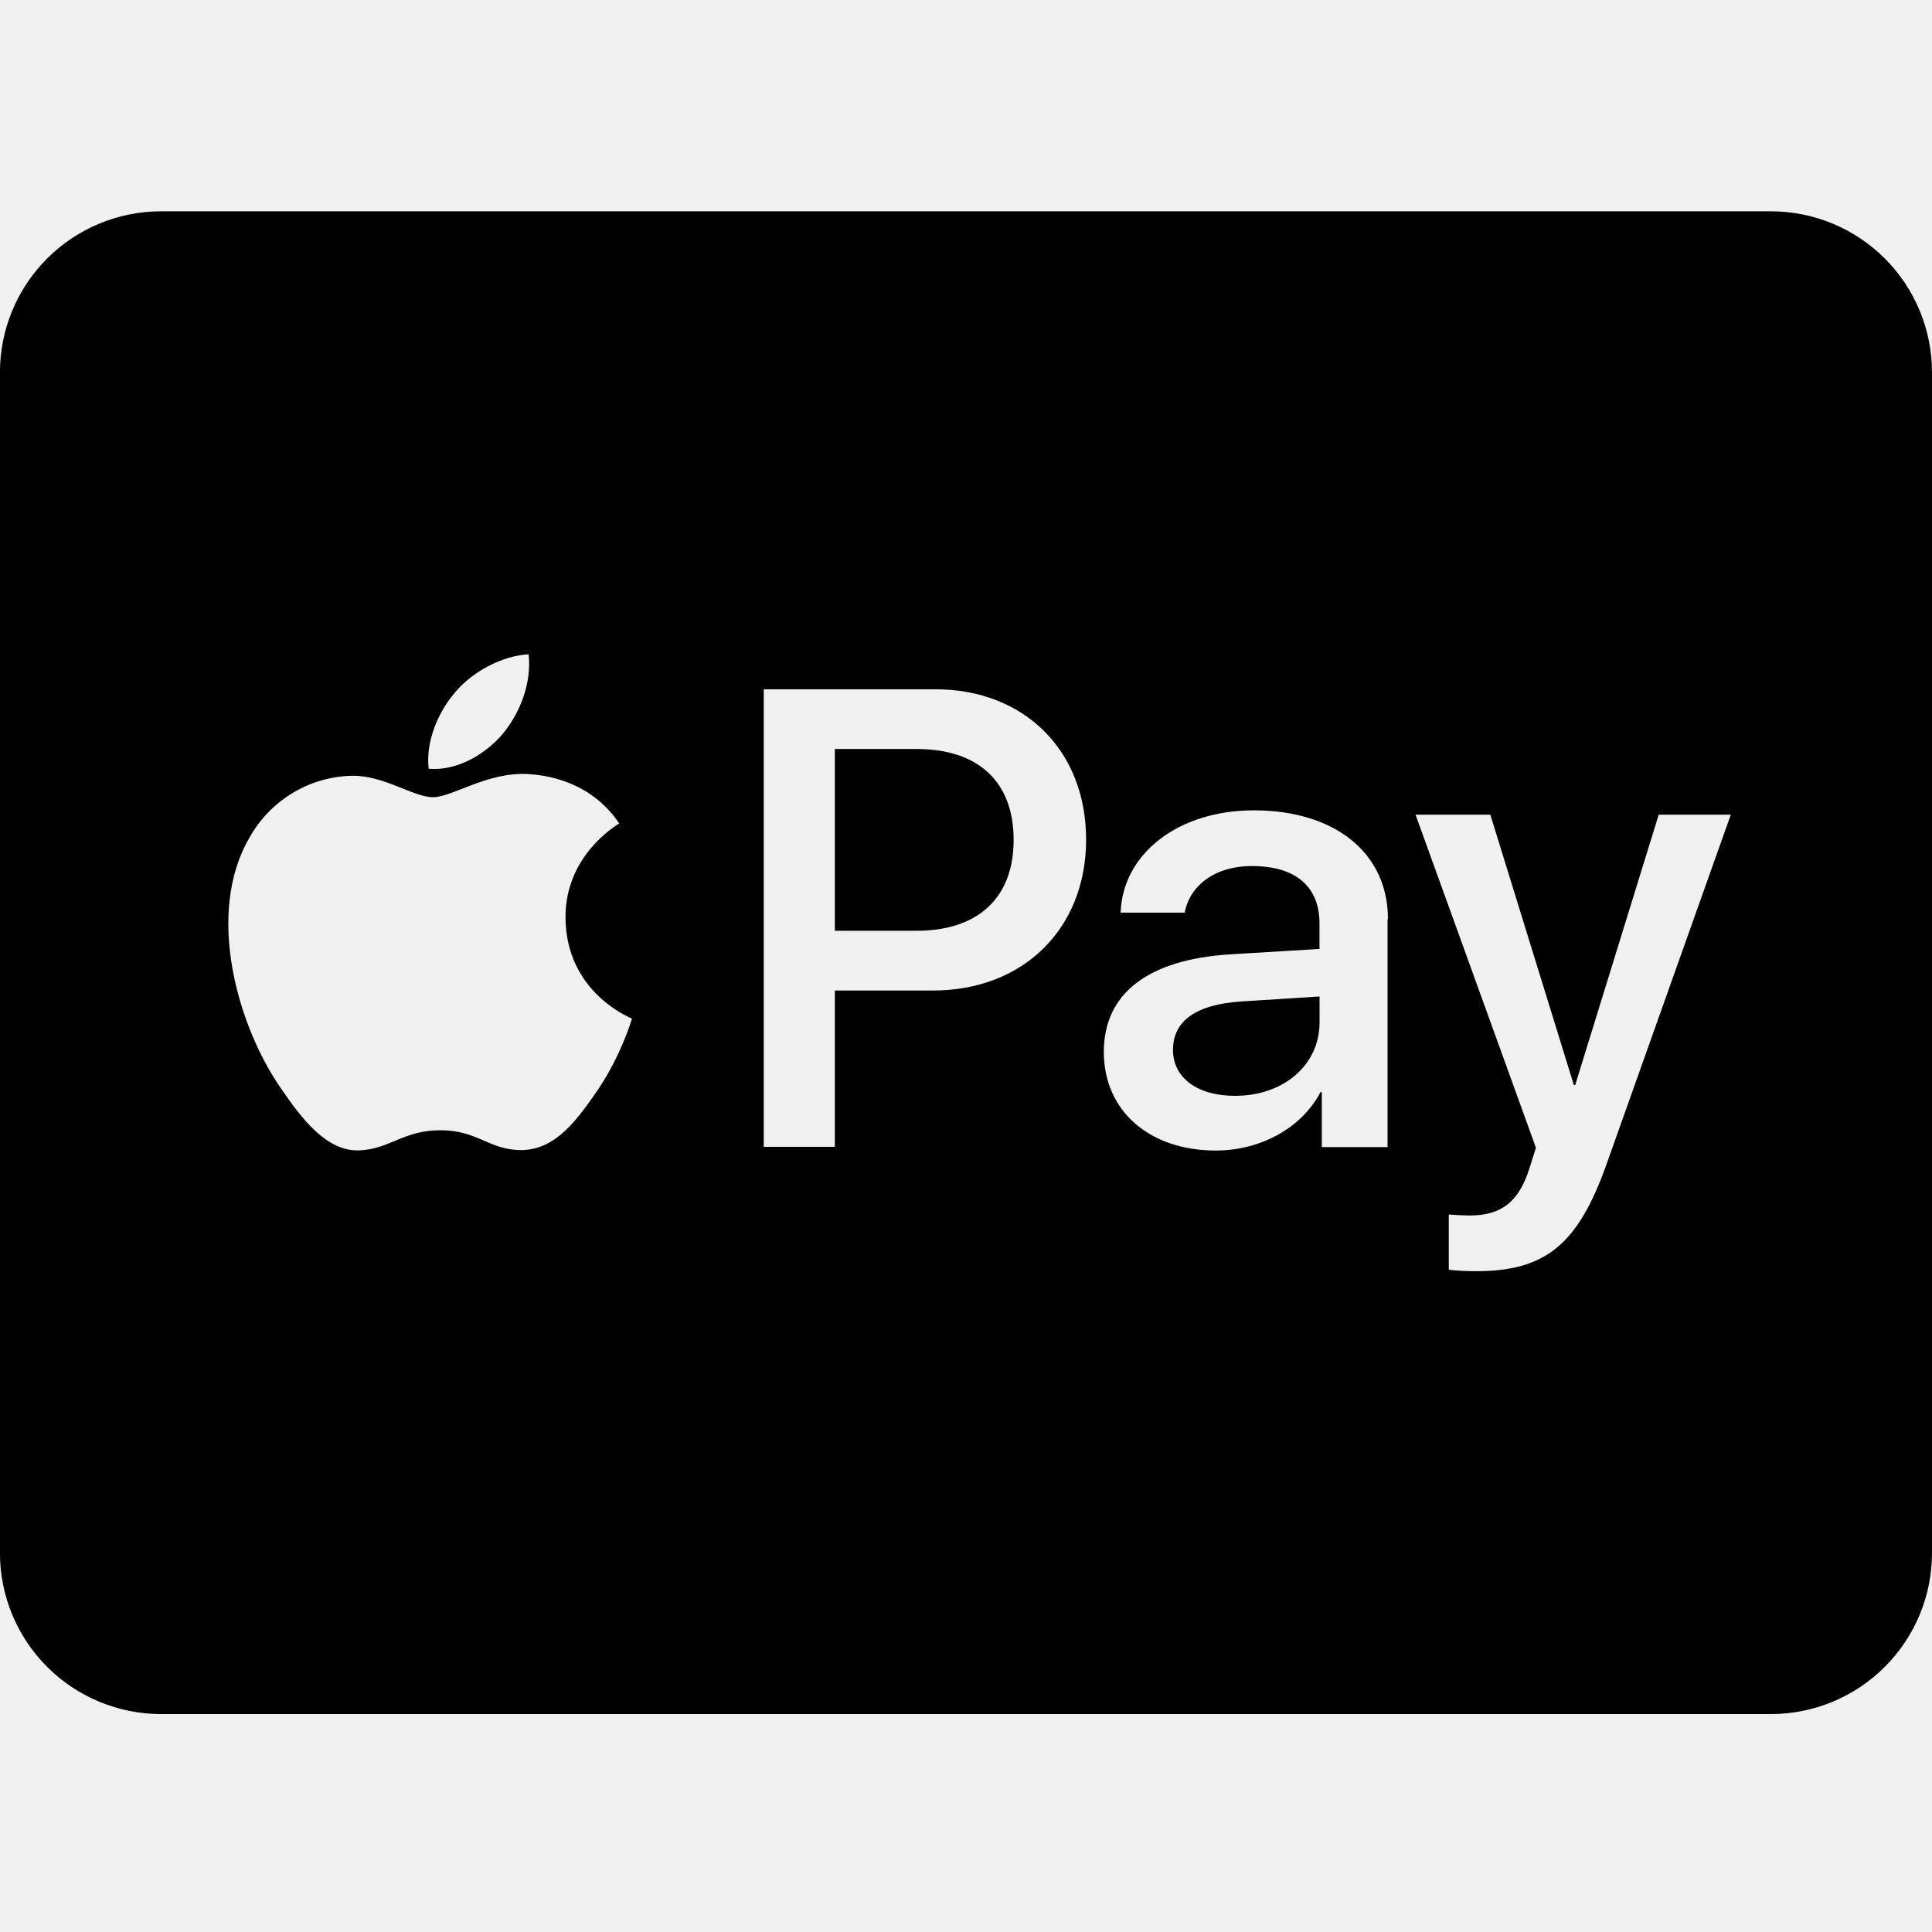
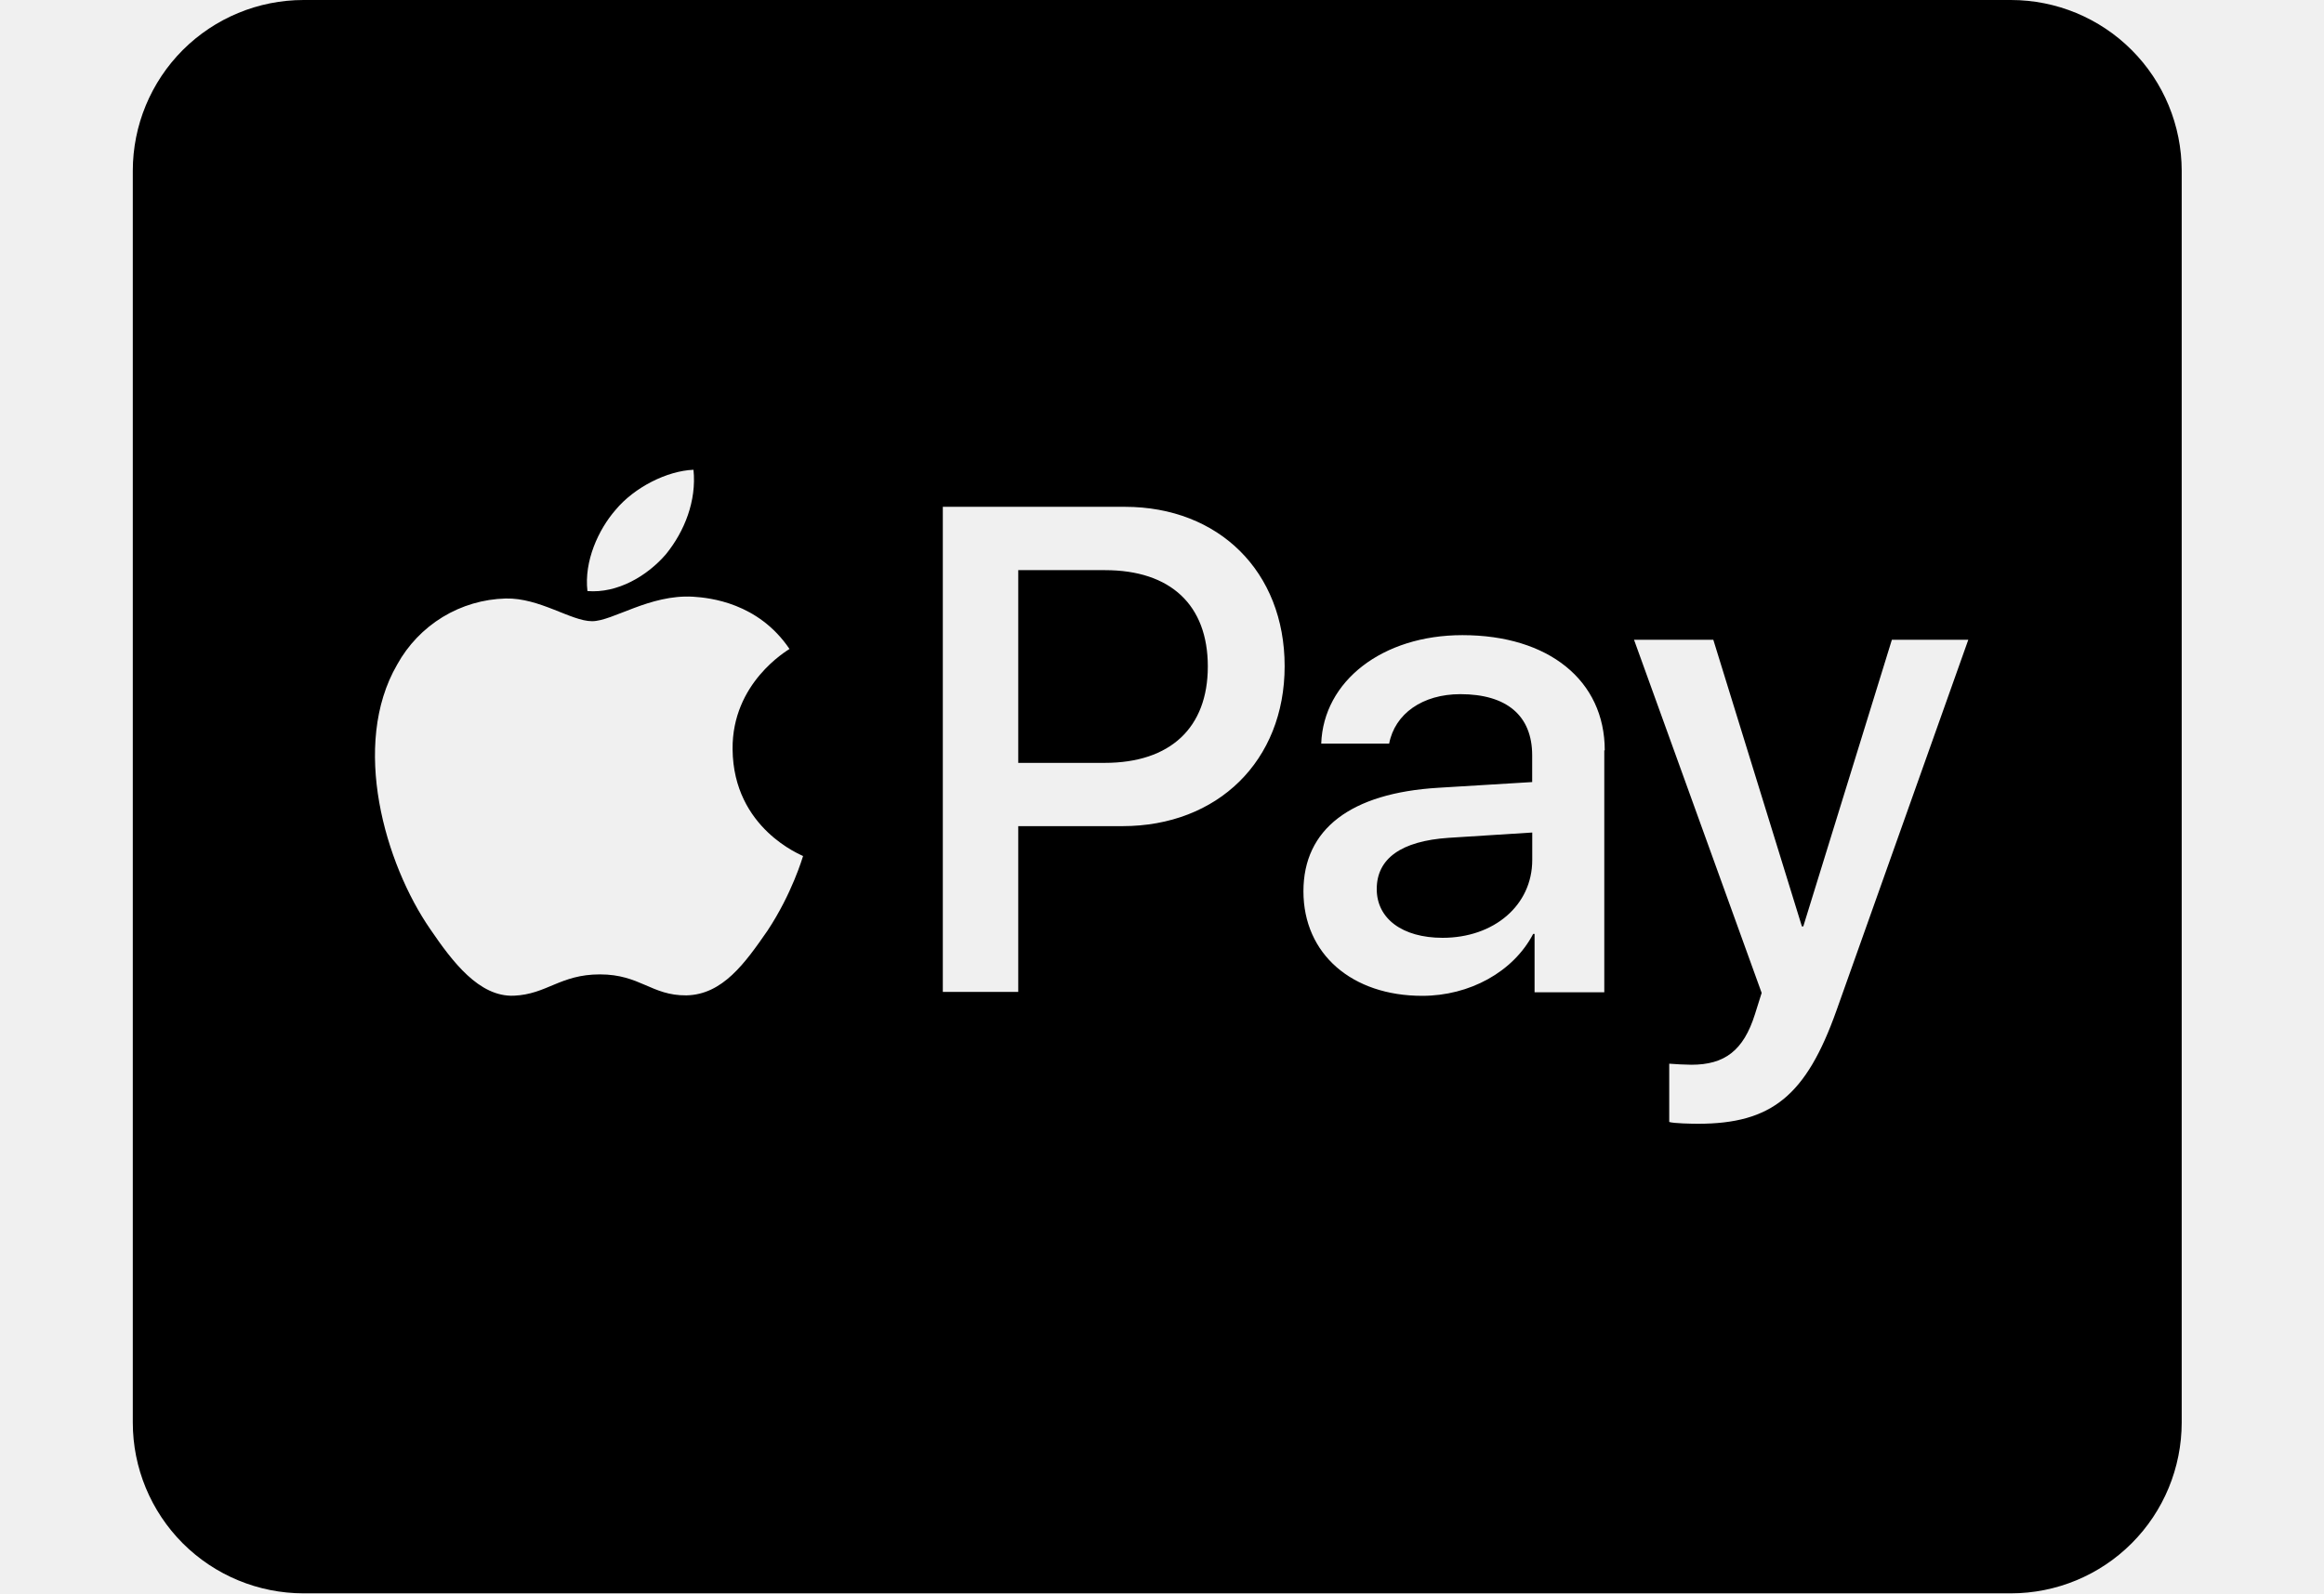
- <svg xmlns="http://www.w3.org/2000/svg" width="35" height="35" viewBox="0 0 35 35" fill="none">
-   <g clip-path="url(#clip0_5013_24658)">
-     <path d="M18.363 15.215C18.363 16.261 17.725 16.862 16.601 16.862H15.124V13.569H16.608C17.725 13.569 18.363 14.164 18.363 15.215ZM21.25 19.019C21.25 19.523 21.687 19.852 22.374 19.852C23.249 19.852 23.905 19.299 23.905 18.52V18.052L22.477 18.143C21.668 18.198 21.25 18.495 21.25 19.018V19.019ZM35 6.745V28.134C35 28.908 34.692 29.65 34.145 30.197C33.598 30.744 32.857 31.051 32.083 31.052H2.916C2.143 31.051 1.401 30.744 0.854 30.197C0.307 29.65 -0.001 28.908 -0.001 28.134V6.745C-0.001 5.972 0.307 5.23 0.854 4.683C1.401 4.136 2.143 3.828 2.916 3.828H32.083C32.857 3.828 33.598 4.136 34.145 4.683C34.692 5.23 35 5.972 35 6.745ZM7.766 13.927C8.277 13.969 8.786 13.672 9.109 13.294C9.425 12.905 9.632 12.383 9.577 11.854C9.127 11.873 8.569 12.152 8.246 12.541C7.954 12.876 7.706 13.416 7.766 13.927ZM11.448 18.454C11.436 18.442 10.257 17.992 10.245 16.631C10.233 15.494 11.175 14.947 11.218 14.917C10.683 14.127 9.856 14.042 9.57 14.023C8.829 13.98 8.197 14.442 7.844 14.442C7.486 14.442 6.951 14.04 6.368 14.054C5.987 14.064 5.616 14.173 5.291 14.372C4.966 14.57 4.698 14.85 4.515 15.183C3.719 16.557 4.308 18.586 5.081 19.704C5.457 20.256 5.913 20.864 6.509 20.84C7.073 20.816 7.299 20.476 7.979 20.476C8.666 20.476 8.861 20.84 9.456 20.835C10.076 20.823 10.459 20.282 10.841 19.729C11.26 19.097 11.436 18.49 11.45 18.453L11.448 18.454ZM19.676 15.21C19.676 13.593 18.551 12.487 16.947 12.487H13.836V20.776H15.124V17.944H16.905C18.534 17.944 19.676 16.826 19.676 15.21ZM25.144 16.649C25.144 15.453 24.184 14.68 22.714 14.68C21.347 14.68 20.338 15.464 20.301 16.533H21.462C21.559 16.022 22.033 15.689 22.677 15.689C23.466 15.689 23.904 16.053 23.904 16.734V17.191L22.299 17.288C20.804 17.379 19.997 17.993 19.997 19.056C19.997 20.132 20.829 20.843 22.026 20.843C22.834 20.843 23.581 20.436 23.922 19.785H23.946V20.781H25.137V16.649H25.144ZM31.355 14.759H30.049L28.536 19.657H28.512L26.999 14.759H25.644L27.825 20.793L27.71 21.157C27.516 21.778 27.194 22.02 26.623 22.02C26.497 22.018 26.371 22.012 26.246 22.002V22.998C26.319 23.022 26.641 23.029 26.738 23.029C27.996 23.029 28.585 22.549 29.102 21.096L31.355 14.759Z" fill="black" />
-   </g>
-   <defs>
-     <clipPath id="clip0_5013_24658">
-       <rect width="35" height="35" fill="white" />
-     </clipPath>
-   </defs>
+ <svg xmlns="http://www.w3.org/2000/svg" width="35" height="24" viewBox="0 0 35 24" fill="none">
+   <path d="M18.19 10.039C18.19 10.96 17.628 11.491 16.636 11.491H15.335V8.588H16.642C17.628 8.588 18.19 9.112 18.19 10.039ZM20.734 13.392C20.734 13.837 21.12 14.126 21.726 14.126C22.497 14.126 23.076 13.639 23.076 12.953V12.54L21.816 12.62C21.104 12.668 20.734 12.931 20.734 13.392ZM32.857 2.572V21.428C32.856 22.11 32.586 22.764 32.103 23.247C31.621 23.729 30.967 24 30.285 24H4.572C3.89 24 3.236 23.729 2.753 23.247C2.271 22.764 2 22.11 2 21.428V2.572C2 1.89 2.271 1.236 2.753 0.753C3.236 0.271 3.89 0 4.572 0H30.285C30.967 0 31.621 0.271 32.103 0.753C32.586 1.236 32.856 1.89 32.857 2.572ZM8.847 8.903C9.297 8.94 9.747 8.678 10.031 8.346C10.31 8.002 10.492 7.542 10.444 7.076C10.048 7.092 9.555 7.338 9.27 7.681C9.013 7.976 8.794 8.453 8.847 8.903ZM12.094 12.894C12.083 12.883 11.044 12.487 11.033 11.287C11.022 10.285 11.853 9.802 11.89 9.775C11.419 9.079 10.69 9.004 10.438 8.988C9.784 8.95 9.227 9.357 8.917 9.357C8.6 9.357 8.129 9.003 7.615 9.015C7.279 9.024 6.952 9.12 6.665 9.295C6.379 9.47 6.143 9.717 5.981 10.011C5.279 11.222 5.799 13.011 6.48 13.996C6.812 14.483 7.214 15.019 7.739 14.998C8.237 14.977 8.435 14.677 9.035 14.677C9.641 14.677 9.812 14.998 10.337 14.993C10.884 14.982 11.221 14.506 11.559 14.018C11.928 13.461 12.083 12.926 12.095 12.893L12.094 12.894ZM19.347 10.034C19.347 8.609 18.355 7.634 16.941 7.634H14.199V14.941H15.335V12.444H16.904C18.34 12.444 19.347 11.459 19.347 10.034ZM24.168 11.303C24.168 10.248 23.321 9.567 22.025 9.567C20.82 9.567 19.931 10.259 19.898 11.201H20.921C21.007 10.75 21.425 10.456 21.993 10.456C22.689 10.456 23.075 10.777 23.075 11.378V11.78L21.66 11.866C20.342 11.946 19.63 12.488 19.63 13.425C19.63 14.373 20.364 15 21.419 15C22.131 15 22.79 14.641 23.09 14.067H23.111V14.946H24.161V11.303H24.168ZM29.643 9.637H28.492L27.158 13.954H27.137L25.803 9.637H24.609L26.531 14.956L26.43 15.277C26.258 15.824 25.975 16.038 25.472 16.038C25.361 16.036 25.25 16.031 25.139 16.022V16.9C25.203 16.922 25.487 16.927 25.573 16.927C26.682 16.927 27.201 16.504 27.657 15.223L29.643 9.637Z" fill="black" />
</svg>
